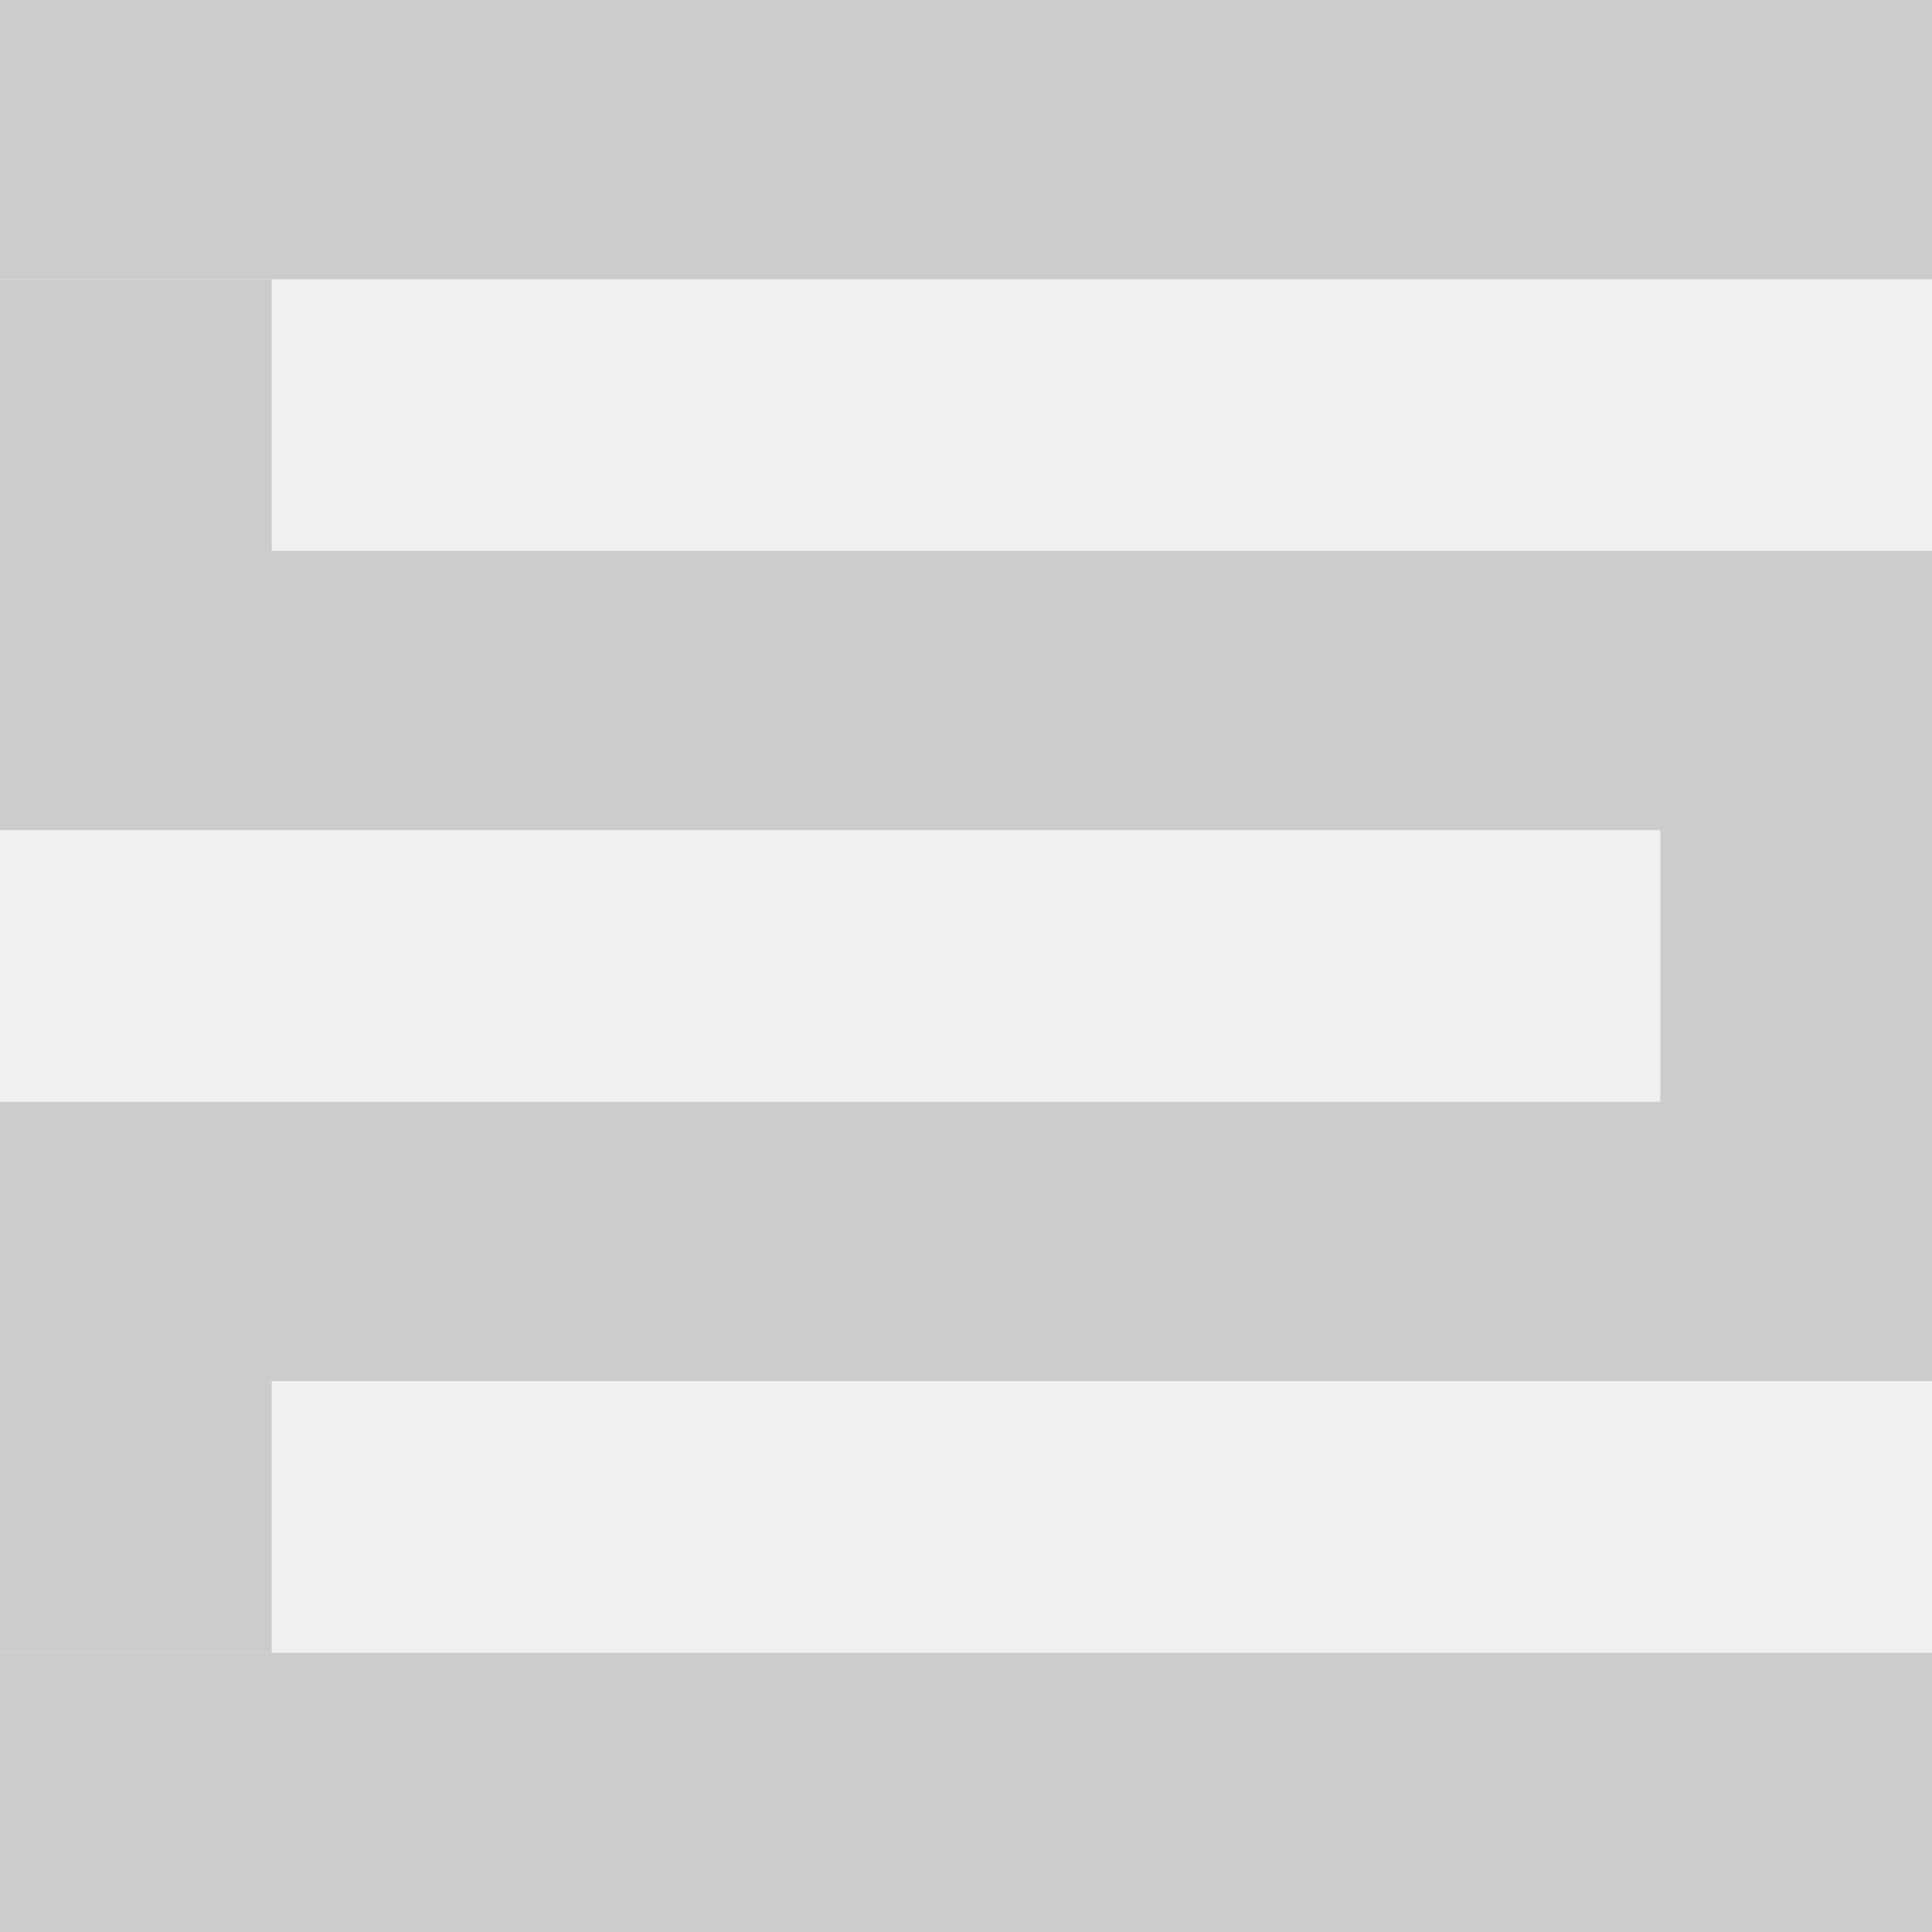
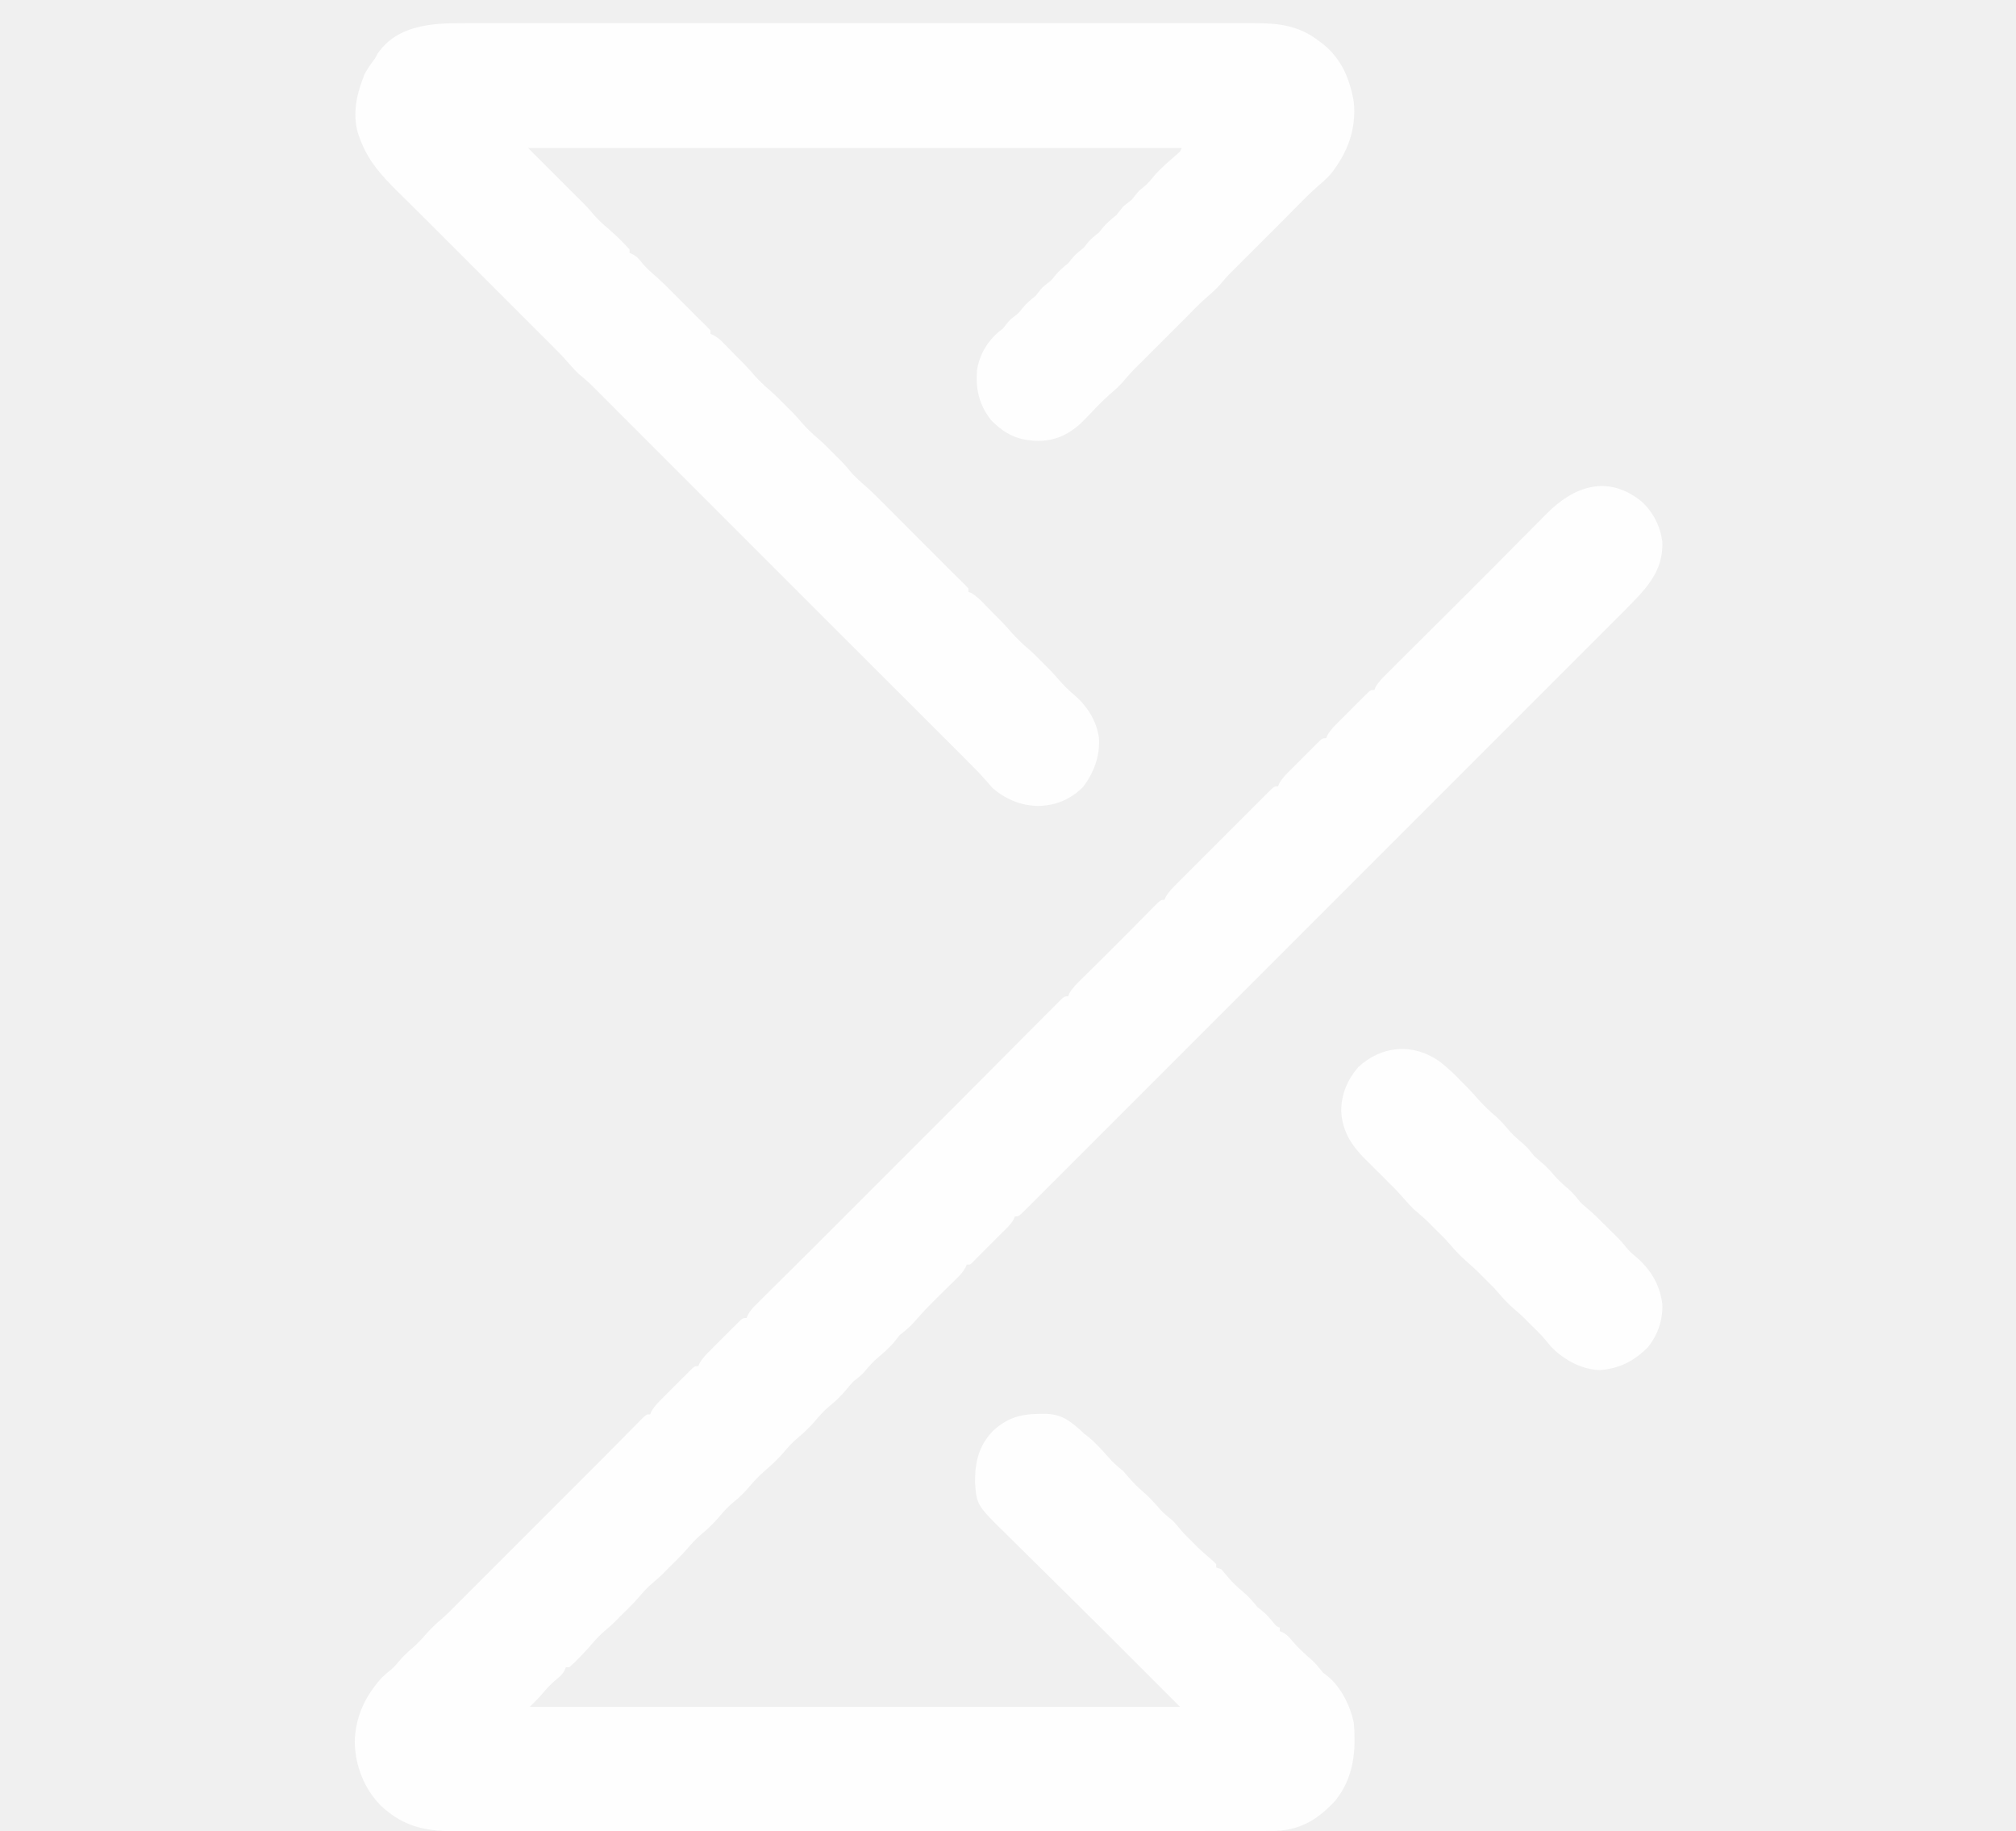
- <svg xmlns="http://www.w3.org/2000/svg" width="512" height="512" viewBox="0 0 512 512" fill="none">
-   <g clip-path="url(#clip0_271_118)">
-     <rect width="512" height="74" fill="#CCCCCC" />
-     <rect y="146" width="512" height="74" fill="#CCCCCC" />
-     <rect y="292" width="512" height="74" fill="#CCCCCC" />
-     <rect y="438" width="512" height="74" fill="#CCCCCC" />
-     <rect y="74" width="72" height="72" fill="#CCCCCC" />
-     <rect y="366" width="72" height="72" fill="#CCCCCC" />
-     <rect x="440" y="220" width="72" height="72" fill="#CCCCCC" />
-   </g>
-   <defs>
-     <clipPath id="clip0_271_118">
-       <rect width="512" height="512" fill="white" />
-     </clipPath>
-   </defs>
+ <svg xmlns="http://www.w3.org/2000/svg" version="1.1" width="1172" height="1064">
+   <path d="M0 0 C6.879 6.269 10.935 14.181 12.23 23.41 C12.792 36.395 7.279 45.367 -1.152 54.684 C-5.956 59.811 -10.95 64.752 -15.926 69.711 C-17.422 71.209 -18.917 72.708 -20.412 74.207 C-24.5 78.303 -28.593 82.392 -32.688 86.48 C-37.11 90.899 -41.527 95.323 -45.945 99.746 C-54.09 107.899 -62.24 116.048 -70.392 124.195 C-77.919 131.716 -85.443 139.24 -92.966 146.765 C-93.466 147.265 -93.965 147.764 -94.48 148.279 C-96.508 150.308 -98.536 152.336 -100.564 154.365 C-119.566 173.373 -138.574 192.375 -157.584 211.375 C-174.481 228.263 -191.373 245.155 -208.26 262.052 C-227.239 281.042 -246.222 300.029 -265.209 319.01 C-267.231 321.031 -269.253 323.053 -271.275 325.074 C-271.773 325.572 -272.271 326.07 -272.784 326.582 C-280.311 334.108 -287.836 341.635 -295.36 349.164 C-303.906 357.715 -312.455 366.263 -321.008 374.806 C-325.376 379.168 -329.741 383.531 -334.103 387.899 C-338.088 391.891 -342.078 395.878 -346.072 399.861 C-347.523 401.309 -348.971 402.759 -350.418 404.21 C-352.372 406.17 -354.332 408.124 -356.294 410.076 C-356.865 410.652 -357.436 411.228 -358.025 411.822 C-361.924 415.684 -361.924 415.684 -364.152 415.684 C-364.493 416.519 -364.493 416.519 -364.84 417.371 C-366.523 420.337 -368.712 422.299 -371.152 424.684 C-372.05 425.581 -372.947 426.478 -373.871 427.402 C-382.152 435.684 -382.152 435.684 -384.891 438.414 C-386.227 439.755 -387.55 441.11 -388.84 442.496 C-390.152 443.684 -390.152 443.684 -392.152 443.684 C-392.405 444.262 -392.658 444.841 -392.919 445.438 C-394.299 447.95 -395.85 449.608 -397.891 451.617 C-398.629 452.349 -399.367 453.08 -400.127 453.834 C-400.898 454.589 -401.67 455.343 -402.465 456.121 C-403.225 456.872 -403.985 457.623 -404.768 458.396 C-406.893 460.496 -409.022 462.59 -411.152 464.684 C-415.517 468.98 -419.588 473.483 -423.652 478.062 C-426.012 480.537 -428.467 482.579 -431.152 484.684 C-432.506 486.334 -433.839 488.001 -435.152 489.684 C-437.828 492.504 -440.604 495.079 -443.59 497.559 C-446.677 500.156 -449.191 502.993 -451.754 506.098 C-453.656 508.255 -455.909 509.889 -458.152 511.684 C-459.71 513.403 -461.196 515.173 -462.684 516.953 C-465.533 520.31 -468.599 523.239 -472.027 525.996 C-475.231 528.607 -477.819 531.636 -480.5 534.77 C-483.6 538.36 -486.95 541.532 -490.59 544.559 C-493.658 547.147 -496.203 549.954 -498.766 553.035 C-502.034 556.921 -505.771 560.232 -509.59 563.559 C-512.977 566.541 -515.955 569.618 -518.824 573.094 C-521.603 576.42 -524.655 579.283 -528.027 581.996 C-531.231 584.607 -533.819 587.636 -536.5 590.77 C-539.581 594.338 -542.905 597.493 -546.527 600.496 C-549.79 603.252 -552.499 606.287 -555.262 609.535 C-558.698 613.44 -562.448 617.035 -566.152 620.684 C-567.019 621.57 -567.885 622.457 -568.777 623.371 C-570.647 625.191 -572.522 626.837 -574.527 628.496 C-577.79 631.252 -580.499 634.287 -583.262 637.535 C-586.698 641.44 -590.448 645.035 -594.152 648.684 C-595.019 649.57 -595.885 650.457 -596.777 651.371 C-598.647 653.191 -600.522 654.837 -602.527 656.496 C-605.761 659.229 -608.441 662.233 -611.184 665.449 C-614.95 669.723 -618.9 673.89 -623.152 677.684 C-623.812 677.684 -624.472 677.684 -625.152 677.684 C-625.417 678.287 -625.681 678.89 -625.953 679.512 C-627.21 681.788 -628.307 682.852 -630.34 684.434 C-633.742 687.228 -636.554 690.287 -639.379 693.656 C-641.521 696.105 -643.852 698.383 -646.152 700.684 C-521.412 700.684 -396.672 700.684 -268.152 700.684 C-273.102 695.734 -278.052 690.784 -283.152 685.684 C-311.152 657.684 -311.152 657.684 -313.418 655.412 C-316.432 652.405 -319.464 649.417 -322.5 646.431 C-328.775 640.255 -335.035 634.062 -341.286 627.861 C-345.06 624.119 -348.839 620.382 -352.631 616.658 C-356.313 613.041 -359.98 609.409 -363.638 605.767 C-365.026 604.39 -366.419 603.018 -367.818 601.652 C-386.332 583.553 -386.332 583.553 -387.32 570.457 C-387.416 558.709 -385.279 549.139 -376.969 540.383 C-367.166 531.34 -358.37 530.191 -345.551 530.41 C-336.171 530.809 -330.774 535.484 -324.152 541.684 C-323.265 542.385 -322.379 543.086 -321.465 543.809 C-317.249 547.227 -313.714 551.17 -310.152 555.246 C-307.34 558.442 -304.484 561.035 -301.152 563.684 C-300.052 564.918 -298.97 566.17 -297.902 567.434 C-295.331 570.452 -292.652 573.092 -289.652 575.684 C-285.998 578.842 -282.881 582.194 -279.77 585.879 C-277.475 588.44 -274.795 590.491 -272.152 592.684 C-270.58 594.413 -269.084 596.191 -267.59 597.988 C-265.578 600.361 -263.379 602.514 -261.152 604.684 C-260.41 605.447 -259.667 606.21 -258.902 606.996 C-255.706 610.12 -252.344 613.014 -248.945 615.914 C-248.354 616.498 -247.762 617.082 -247.152 617.684 C-247.152 618.344 -247.152 619.004 -247.152 619.684 C-246.162 620.014 -245.172 620.344 -244.152 620.684 C-242.904 622.129 -241.661 623.579 -240.469 625.07 C-237.689 628.477 -234.558 631.354 -231.152 634.121 C-228.08 636.745 -225.727 639.581 -223.152 642.684 C-222.348 643.323 -221.544 643.962 -220.715 644.621 C-217.89 646.895 -215.761 649.39 -213.484 652.195 C-212.202 653.812 -212.202 653.812 -210.152 654.684 C-210.152 655.344 -210.152 656.004 -210.152 656.684 C-209.557 656.94 -208.961 657.197 -208.348 657.461 C-205.94 658.802 -204.746 660.108 -203.027 662.246 C-199.513 666.421 -195.615 669.95 -191.484 673.508 C-189.095 675.737 -187.179 678.127 -185.152 680.684 C-184.204 681.426 -183.255 682.169 -182.277 682.934 C-174.612 689.151 -169.187 700.142 -167.152 709.684 C-165.716 726.336 -167.062 741.578 -177.789 755.113 C-187.572 765.753 -197.571 772.117 -212.217 772.777 C-214.417 772.813 -216.615 772.82 -218.815 772.815 C-220.074 772.818 -220.074 772.818 -221.359 772.821 C-224.166 772.827 -226.974 772.825 -229.781 772.824 C-231.816 772.827 -233.852 772.83 -235.887 772.833 C-241.476 772.841 -247.065 772.843 -252.655 772.844 C-258.684 772.845 -264.713 772.853 -270.743 772.86 C-284.612 772.874 -298.481 772.88 -312.35 772.884 C-319.207 772.887 -326.063 772.89 -332.92 772.894 C-356.402 772.907 -379.883 772.918 -403.365 772.921 C-404.838 772.921 -406.311 772.922 -407.784 772.922 C-409.261 772.922 -410.738 772.922 -412.214 772.922 C-415.177 772.923 -418.139 772.923 -421.101 772.924 C-421.836 772.924 -422.57 772.924 -423.327 772.924 C-447.143 772.928 -470.958 772.944 -494.774 772.967 C-519.967 772.992 -545.159 773.005 -570.352 773.007 C-573.119 773.007 -575.886 773.007 -578.653 773.007 C-579.674 773.007 -579.674 773.007 -580.717 773.007 C-591.667 773.008 -602.618 773.019 -613.568 773.034 C-624.579 773.048 -635.59 773.051 -646.601 773.044 C-652.563 773.04 -658.525 773.041 -664.487 773.055 C-669.949 773.067 -675.411 773.066 -680.873 773.054 C-682.845 773.052 -684.817 773.055 -686.789 773.064 C-705.487 773.141 -718.739 771.213 -732.832 758.047 C-742.441 748.26 -747.707 734.837 -747.902 721.184 C-747.649 706.537 -741.882 694.485 -732.152 683.684 C-730.413 682.032 -728.648 680.515 -726.762 679.035 C-725.019 677.571 -723.656 676.005 -722.215 674.246 C-720.077 671.654 -717.845 669.476 -715.277 667.309 C-712.298 664.782 -709.707 662.139 -707.152 659.184 C-704.035 655.583 -700.765 652.435 -697.109 649.387 C-694.672 647.265 -692.421 644.981 -690.152 642.684 C-688.736 641.266 -687.32 639.85 -685.902 638.434 C-685.129 637.66 -684.355 636.887 -683.559 636.09 C-658.718 611.249 -633.877 586.408 -609.036 561.567 C-608.55 561.081 -608.064 560.595 -607.563 560.095 C-606.188 558.72 -604.813 557.345 -603.437 555.971 C-600.848 553.379 -598.276 550.772 -595.703 548.164 C-594.156 546.602 -592.607 545.041 -591.058 543.48 C-589.989 542.4 -588.921 541.319 -587.855 540.236 C-586.309 538.665 -584.757 537.102 -583.203 535.539 C-582.282 534.607 -581.361 533.676 -580.411 532.716 C-578.152 530.684 -578.152 530.684 -576.152 530.684 C-575.933 530.14 -575.714 529.596 -575.488 529.036 C-573.711 525.907 -571.311 523.557 -568.777 521.043 C-568.252 520.516 -567.727 519.989 -567.186 519.446 C-566.079 518.337 -564.969 517.231 -563.857 516.128 C-562.151 514.433 -560.456 512.727 -558.762 511.02 C-557.684 509.943 -556.606 508.868 -555.527 507.793 C-555.019 507.281 -554.511 506.768 -553.987 506.24 C-550.382 502.684 -550.382 502.684 -548.152 502.684 C-547.933 502.14 -547.714 501.596 -547.488 501.036 C-545.711 497.907 -543.311 495.557 -540.777 493.043 C-540.252 492.516 -539.727 491.989 -539.186 491.446 C-538.079 490.337 -536.969 489.231 -535.857 488.128 C-534.151 486.433 -532.456 484.727 -530.762 483.02 C-529.684 481.943 -528.606 480.868 -527.527 479.793 C-527.019 479.281 -526.511 478.768 -525.987 478.24 C-522.382 474.684 -522.382 474.684 -520.152 474.684 C-519.888 474.094 -519.623 473.504 -519.351 472.896 C-518.109 470.603 -516.821 469.111 -514.975 467.28 C-514.331 466.635 -513.687 465.991 -513.023 465.327 C-511.979 464.299 -511.979 464.299 -510.914 463.25 C-510.196 462.535 -509.479 461.82 -508.739 461.083 C-506.444 458.8 -504.142 456.523 -501.84 454.246 C-500.301 452.717 -498.763 451.188 -497.225 449.658 C-494.392 446.842 -491.556 444.028 -488.718 441.217 C-485.854 438.381 -483 435.536 -480.152 432.684 C-401.152 353.684 -401.152 353.684 -398.873 351.407 C-395.917 348.448 -392.966 345.483 -390.017 342.516 C-384.011 336.478 -377.999 330.444 -371.985 324.413 C-368.351 320.768 -364.719 317.122 -361.091 313.471 C-357.575 309.934 -354.054 306.401 -350.531 302.872 C-349.188 301.526 -347.847 300.178 -346.508 298.828 C-344.643 296.948 -342.772 295.075 -340.9 293.204 C-340.344 292.641 -339.789 292.079 -339.217 291.499 C-335.38 287.684 -335.38 287.684 -333.152 287.684 C-332.82 286.863 -332.82 286.863 -332.482 286.025 C-330.737 282.951 -328.386 280.671 -325.883 278.219 C-325.106 277.446 -325.106 277.446 -324.313 276.658 C-322.66 275.016 -321 273.381 -319.34 271.746 C-318.235 270.651 -317.13 269.555 -316.025 268.459 C-313.984 266.433 -311.939 264.411 -309.891 262.391 C-305.463 258.014 -301.076 253.597 -296.703 249.164 C-295.156 247.602 -293.607 246.041 -292.058 244.48 C-290.989 243.4 -289.921 242.319 -288.855 241.236 C-287.309 239.665 -285.757 238.102 -284.203 236.539 C-283.282 235.607 -282.361 234.676 -281.411 233.716 C-279.152 231.684 -279.152 231.684 -277.152 231.684 C-276.944 231.15 -276.735 230.617 -276.52 230.068 C-274.607 226.734 -271.972 224.225 -269.266 221.538 C-268.664 220.933 -268.062 220.327 -267.442 219.704 C-265.455 217.708 -263.46 215.719 -261.465 213.73 C-260.082 212.346 -258.7 210.962 -257.318 209.577 C-254.422 206.679 -251.523 203.785 -248.622 200.893 C-244.896 197.178 -241.179 193.454 -237.464 189.728 C-234.613 186.869 -231.757 184.015 -228.9 181.163 C-227.526 179.791 -226.155 178.418 -224.785 177.043 C-222.874 175.128 -220.958 173.219 -219.039 171.312 C-218.47 170.738 -217.9 170.165 -217.314 169.574 C-213.381 165.684 -213.381 165.684 -211.152 165.684 C-210.933 165.14 -210.714 164.596 -210.488 164.036 C-208.711 160.907 -206.311 158.557 -203.777 156.043 C-202.99 155.252 -202.99 155.252 -202.186 154.446 C-201.079 153.337 -199.969 152.231 -198.857 151.128 C-197.151 149.433 -195.456 147.727 -193.762 146.02 C-192.684 144.943 -191.606 143.868 -190.527 142.793 C-190.019 142.281 -189.511 141.768 -188.987 141.24 C-185.382 137.684 -185.382 137.684 -183.152 137.684 C-182.933 137.14 -182.714 136.596 -182.488 136.036 C-180.711 132.907 -178.311 130.557 -175.777 128.043 C-174.99 127.252 -174.99 127.252 -174.186 126.446 C-173.079 125.337 -171.969 124.231 -170.857 123.128 C-169.151 121.433 -167.456 119.727 -165.762 118.02 C-164.684 116.943 -163.606 115.868 -162.527 114.793 C-162.019 114.281 -161.511 113.768 -160.987 113.24 C-157.382 109.684 -157.382 109.684 -155.152 109.684 C-154.931 109.137 -154.71 108.591 -154.483 108.028 C-152.73 104.94 -150.371 102.64 -147.864 100.168 C-147.326 99.629 -146.787 99.091 -146.232 98.536 C-144.454 96.759 -142.668 94.989 -140.883 93.219 C-139.642 91.981 -138.401 90.744 -137.161 89.505 C-133.894 86.246 -130.621 82.993 -127.347 79.741 C-124.028 76.442 -120.714 73.138 -117.4 69.834 C-112.039 64.491 -106.675 59.151 -101.306 53.815 C-96.682 49.219 -92.073 44.609 -87.489 39.973 C-83.053 35.489 -78.611 31.012 -74.163 26.539 C-71.483 23.843 -68.806 21.144 -66.135 18.439 C-63.535 15.808 -60.929 13.183 -58.317 10.564 C-57.33 9.571 -56.346 8.576 -55.364 7.578 C-39.191 -8.854 -19.611 -15.634 0 0 Z " fill="#FEFEFE" transform="translate(954.1523,291.3164)" />
+   <path d="M0 0 C2.056 -0.005 4.112 -0.011 6.168 -0.019 C11.796 -0.036 17.423 -0.027 23.051 -0.015 C29.129 -0.006 35.207 -0.02 41.284 -0.031 C52.495 -0.048 63.706 -0.046 74.916 -0.035 C85.274 -0.025 95.632 -0.023 105.99 -0.027 C107.021 -0.028 107.021 -0.028 108.074 -0.028 C110.866 -0.029 113.659 -0.031 116.451 -0.032 C142.63 -0.044 168.808 -0.033 194.987 -0.012 C218.23 0.007 241.474 0.006 264.717 -0.014 C290.849 -0.035 316.98 -0.043 343.112 -0.031 C345.899 -0.03 348.687 -0.029 351.474 -0.027 C352.16 -0.027 352.846 -0.027 353.553 -0.026 C363.903 -0.022 374.253 -0.027 384.602 -0.037 C396.374 -0.049 408.145 -0.045 419.916 -0.024 C425.921 -0.014 431.925 -0.009 437.93 -0.023 C443.429 -0.035 448.929 -0.028 454.429 -0.007 C456.415 -0.002 458.401 -0.005 460.388 -0.014 C474.985 -0.08 486.841 1.228 498.732 10.508 C499.874 11.37 499.874 11.37 501.04 12.25 C511.6 20.833 516.412 32.309 518.732 45.508 C520.364 61.754 515.112 75.441 505.087 87.988 C502.517 90.738 499.761 93.126 496.91 95.578 C493.125 98.931 489.598 102.538 486.044 106.133 C485.311 106.87 484.579 107.608 483.823 108.367 C482.459 109.741 481.095 111.115 479.733 112.491 C477.406 114.836 475.069 117.173 472.732 119.508 C471.874 120.366 471.016 121.224 470.132 122.108 C449.732 142.508 449.732 142.508 446.993 145.231 C445.178 147.058 443.533 148.884 441.919 150.883 C439.163 154.146 436.128 156.855 432.88 159.617 C428.975 163.054 425.378 166.802 421.732 170.508 C420.066 172.175 418.399 173.842 416.732 175.508 C415.874 176.366 415.016 177.224 414.132 178.108 C393.732 198.508 393.732 198.508 391.006 201.217 C388.465 203.777 386.171 206.478 383.868 209.25 C382.004 211.22 380.112 212.935 378.056 214.695 C375.009 217.324 372.157 220.056 369.365 222.953 C368.253 224.104 368.253 224.104 367.118 225.277 C365.61 226.848 364.11 228.426 362.618 230.012 C354.885 237.96 346.801 242.596 335.607 242.758 C323.692 242.585 316.153 239.088 307.732 230.508 C300.887 221.531 298.846 212.668 299.732 201.508 C301.331 191.666 306.701 183.368 314.732 177.508 C315.392 176.683 316.052 175.858 316.732 175.008 C318.732 172.508 318.732 172.508 321.169 170.57 C323.888 168.521 323.888 168.521 326.232 165.508 C328.562 162.711 330.899 160.759 333.732 158.508 C334.392 157.683 335.052 156.858 335.732 156.008 C337.732 153.508 337.732 153.508 340.169 151.57 C342.888 149.521 342.888 149.521 345.232 146.508 C347.562 143.711 349.899 141.759 352.732 139.508 C353.392 138.683 354.052 137.858 354.732 137.008 C356.835 134.379 359.111 132.605 361.732 130.508 C362.392 129.683 363.052 128.858 363.732 128.008 C365.835 125.379 368.111 123.605 370.732 121.508 C371.371 120.704 372.01 119.899 372.669 119.07 C375.059 116.101 377.808 113.945 380.732 111.508 C382.07 109.845 383.404 108.179 384.732 106.508 C386.398 105.175 388.065 103.841 389.732 102.508 C390.392 101.683 391.052 100.858 391.732 100.008 C393.732 97.508 393.732 97.508 396.169 95.57 C399.147 93.174 401.317 90.465 403.732 87.508 C407.535 83.494 411.664 79.894 415.841 76.277 C417.811 74.639 417.811 74.639 418.732 72.508 C293.332 72.508 167.932 72.508 38.732 72.508 C40.382 74.158 42.032 75.808 43.732 77.508 C65.575 99.352 65.575 99.352 67.192 100.97 C68.61 102.387 70.036 103.795 71.462 105.203 C73.273 107.042 74.926 108.879 76.544 110.883 C79.277 114.117 82.281 116.797 85.497 119.539 C89.771 123.305 93.938 127.256 97.732 131.508 C97.732 132.168 97.732 132.828 97.732 133.508 C98.637 133.904 98.637 133.904 99.56 134.309 C101.836 135.565 102.9 136.662 104.482 138.695 C106.605 141.297 108.792 143.516 111.361 145.676 C116.11 149.773 120.51 154.176 124.919 158.633 C125.7 159.418 126.48 160.203 127.284 161.012 C128.782 162.518 130.278 164.025 131.773 165.533 C136.118 169.921 136.118 169.921 140.532 174.238 C141.97 175.624 143.353 177.065 144.732 178.508 C144.732 179.168 144.732 179.828 144.732 180.508 C145.329 180.779 145.926 181.05 146.541 181.329 C148.703 182.492 150.083 183.627 151.79 185.371 C152.341 185.929 152.892 186.486 153.46 187.061 C154.306 187.932 154.306 187.932 155.169 188.82 C155.729 189.39 156.289 189.959 156.866 190.545 C157.972 191.669 159.076 192.795 160.178 193.924 C161.584 195.357 163.008 196.771 164.435 198.184 C166.414 200.186 168.24 202.225 170.044 204.383 C173.025 207.828 176.217 210.775 179.685 213.719 C183.212 216.802 186.45 220.169 189.732 223.508 C190.577 224.333 191.423 225.158 192.294 226.008 C194.312 228.078 196.173 230.184 198.044 232.383 C201.025 235.828 204.217 238.775 207.685 241.719 C211.212 244.802 214.45 248.169 217.732 251.508 C218.577 252.333 219.423 253.158 220.294 254.008 C222.87 256.65 225.239 259.413 227.595 262.25 C229.463 264.224 231.363 265.956 233.419 267.727 C237.968 271.655 242.195 275.86 246.419 280.133 C247.518 281.239 247.518 281.239 248.64 282.367 C250.005 283.741 251.368 285.115 252.73 286.491 C255.058 288.836 257.394 291.172 259.732 293.508 C283.732 317.508 283.732 317.508 286.467 320.247 C287.811 321.589 289.163 322.923 290.532 324.238 C291.97 325.624 293.353 327.065 294.732 328.508 C294.732 329.168 294.732 329.828 294.732 330.508 C295.269 330.718 295.807 330.928 296.361 331.145 C299.635 333.027 302.063 335.63 304.669 338.32 C305.182 338.842 305.694 339.363 306.222 339.901 C307.241 340.938 308.259 341.978 309.273 343.02 C310.626 344.4 311.998 345.762 313.372 347.121 C315.532 349.306 317.545 351.552 319.544 353.883 C322.742 357.513 326.1 360.697 329.786 363.82 C332.934 366.551 335.816 369.534 338.732 372.508 C339.938 373.684 339.938 373.684 341.169 374.883 C343.389 377.156 345.462 379.485 347.544 381.883 C350.16 384.864 352.814 387.528 355.857 390.07 C363.632 396.702 369.211 405.196 370.607 415.445 C371.254 425.92 367.723 435.493 361.419 443.82 C354.075 451.164 345.673 454.634 335.357 454.945 C325.112 454.712 316.557 451.151 308.732 444.508 C307.735 443.379 306.753 442.236 305.781 441.086 C300.993 435.573 295.813 430.457 290.643 425.306 C289.537 424.2 288.431 423.094 287.325 421.987 C284.342 419.004 281.355 416.023 278.369 413.043 C275.234 409.915 272.103 406.784 268.971 403.653 C263.043 397.729 257.113 391.807 251.182 385.886 C244.447 379.162 237.714 372.435 230.982 365.708 C219.473 354.207 207.961 342.709 196.447 331.212 C195.96 330.726 195.474 330.24 194.972 329.739 C193.679 328.448 192.385 327.157 191.092 325.866 C188.638 323.414 186.184 320.961 183.732 318.508 C182.934 317.711 182.137 316.913 181.316 316.092 C78.732 213.508 78.732 213.508 76.022 210.783 C73.463 208.241 70.762 205.947 67.99 203.645 C66.025 201.786 64.305 199.899 62.544 197.852 C58.453 193.114 54.055 188.721 49.607 184.32 C48.822 183.54 48.037 182.759 47.228 181.955 C45.767 180.503 44.304 179.051 42.841 177.601 C40.465 175.243 38.098 172.876 35.732 170.508 C34.874 169.65 34.016 168.792 33.132 167.908 C-15.268 119.508 -15.268 119.508 -17.702 117.07 C-20.111 114.665 -22.529 112.27 -24.95 109.878 C-27.397 107.458 -29.838 105.033 -32.279 102.607 C-33.56 101.336 -34.843 100.067 -36.127 98.8 C-46.32 88.741 -54.328 80.21 -59.268 66.508 C-59.517 65.818 -59.766 65.129 -60.022 64.418 C-63.637 52.463 -60.83 40.711 -56.268 29.508 C-54.498 26.291 -52.488 23.424 -50.268 20.508 C-49.794 19.621 -49.32 18.734 -48.831 17.82 C-37.731 1.393 -17.906 -0.088 0 0 Z " fill="#FEFEFE" transform="translate(268.2683,13.49207)" />
+   <path d="M0 0 C4.907 3.734 9.213 7.835 13.438 12.312 C14.242 13.096 15.046 13.88 15.875 14.688 C18.254 17.125 20.497 19.634 22.75 22.188 C26.118 25.963 29.609 29.283 33.473 32.535 C36.384 35.168 38.859 38.143 41.422 41.109 C43.988 43.914 46.803 46.315 49.703 48.766 C51.908 50.733 53.593 53.007 55.438 55.312 C56.713 56.456 58.007 57.579 59.312 58.688 C61.934 60.922 64.253 63.15 66.438 65.812 C69.18 69.153 72.278 71.838 75.566 74.629 C78.147 76.951 80.217 79.648 82.438 82.312 C84.376 84.096 86.359 85.809 88.375 87.504 C90.844 89.669 93.129 91.977 95.438 94.312 C96.346 95.21 97.255 96.107 98.191 97.031 C99.118 97.949 100.045 98.867 101 99.812 C101.929 100.73 102.859 101.648 103.816 102.594 C106.438 105.312 106.438 105.312 108.539 107.953 C110.313 110.157 112.057 111.794 114.25 113.562 C123.024 121.161 128.252 129.478 129.816 141.137 C130.22 150.26 127.231 159.231 121.438 166.312 C113.47 174.387 104.867 178.713 93.562 179.625 C82.709 179.224 73.031 173.863 65.402 166.293 C64.274 164.99 63.167 163.667 62.086 162.324 C59.141 158.73 55.748 155.566 52.438 152.312 C51.612 151.467 50.788 150.621 49.938 149.75 C47.868 147.732 45.762 145.871 43.562 144 C40.095 141.001 37.124 137.783 34.16 134.293 C31.414 131.136 28.423 128.24 25.438 125.312 C24.654 124.508 23.87 123.704 23.062 122.875 C20.789 120.656 18.46 118.582 16.062 116.5 C12.455 113.322 9.294 109.989 6.191 106.324 C3.124 102.806 -0.236 99.583 -3.562 96.312 C-4.388 95.467 -5.213 94.621 -6.062 93.75 C-8.704 91.174 -11.467 88.806 -14.305 86.449 C-16.279 84.581 -18.011 82.681 -19.781 80.625 C-23.71 76.076 -27.915 71.849 -32.188 67.625 C-32.925 66.892 -33.662 66.159 -34.422 65.404 C-37.394 62.451 -40.37 59.502 -43.359 56.566 C-51.359 48.382 -56.321 40.341 -56.875 28.75 C-56.717 19.111 -53.227 10.854 -46.984 3.578 C-33.439 -9.094 -15.128 -10.548 0 0 Z " fill="#FEFEFE" transform="translate(836.5625,616.6875)" />
</svg>
